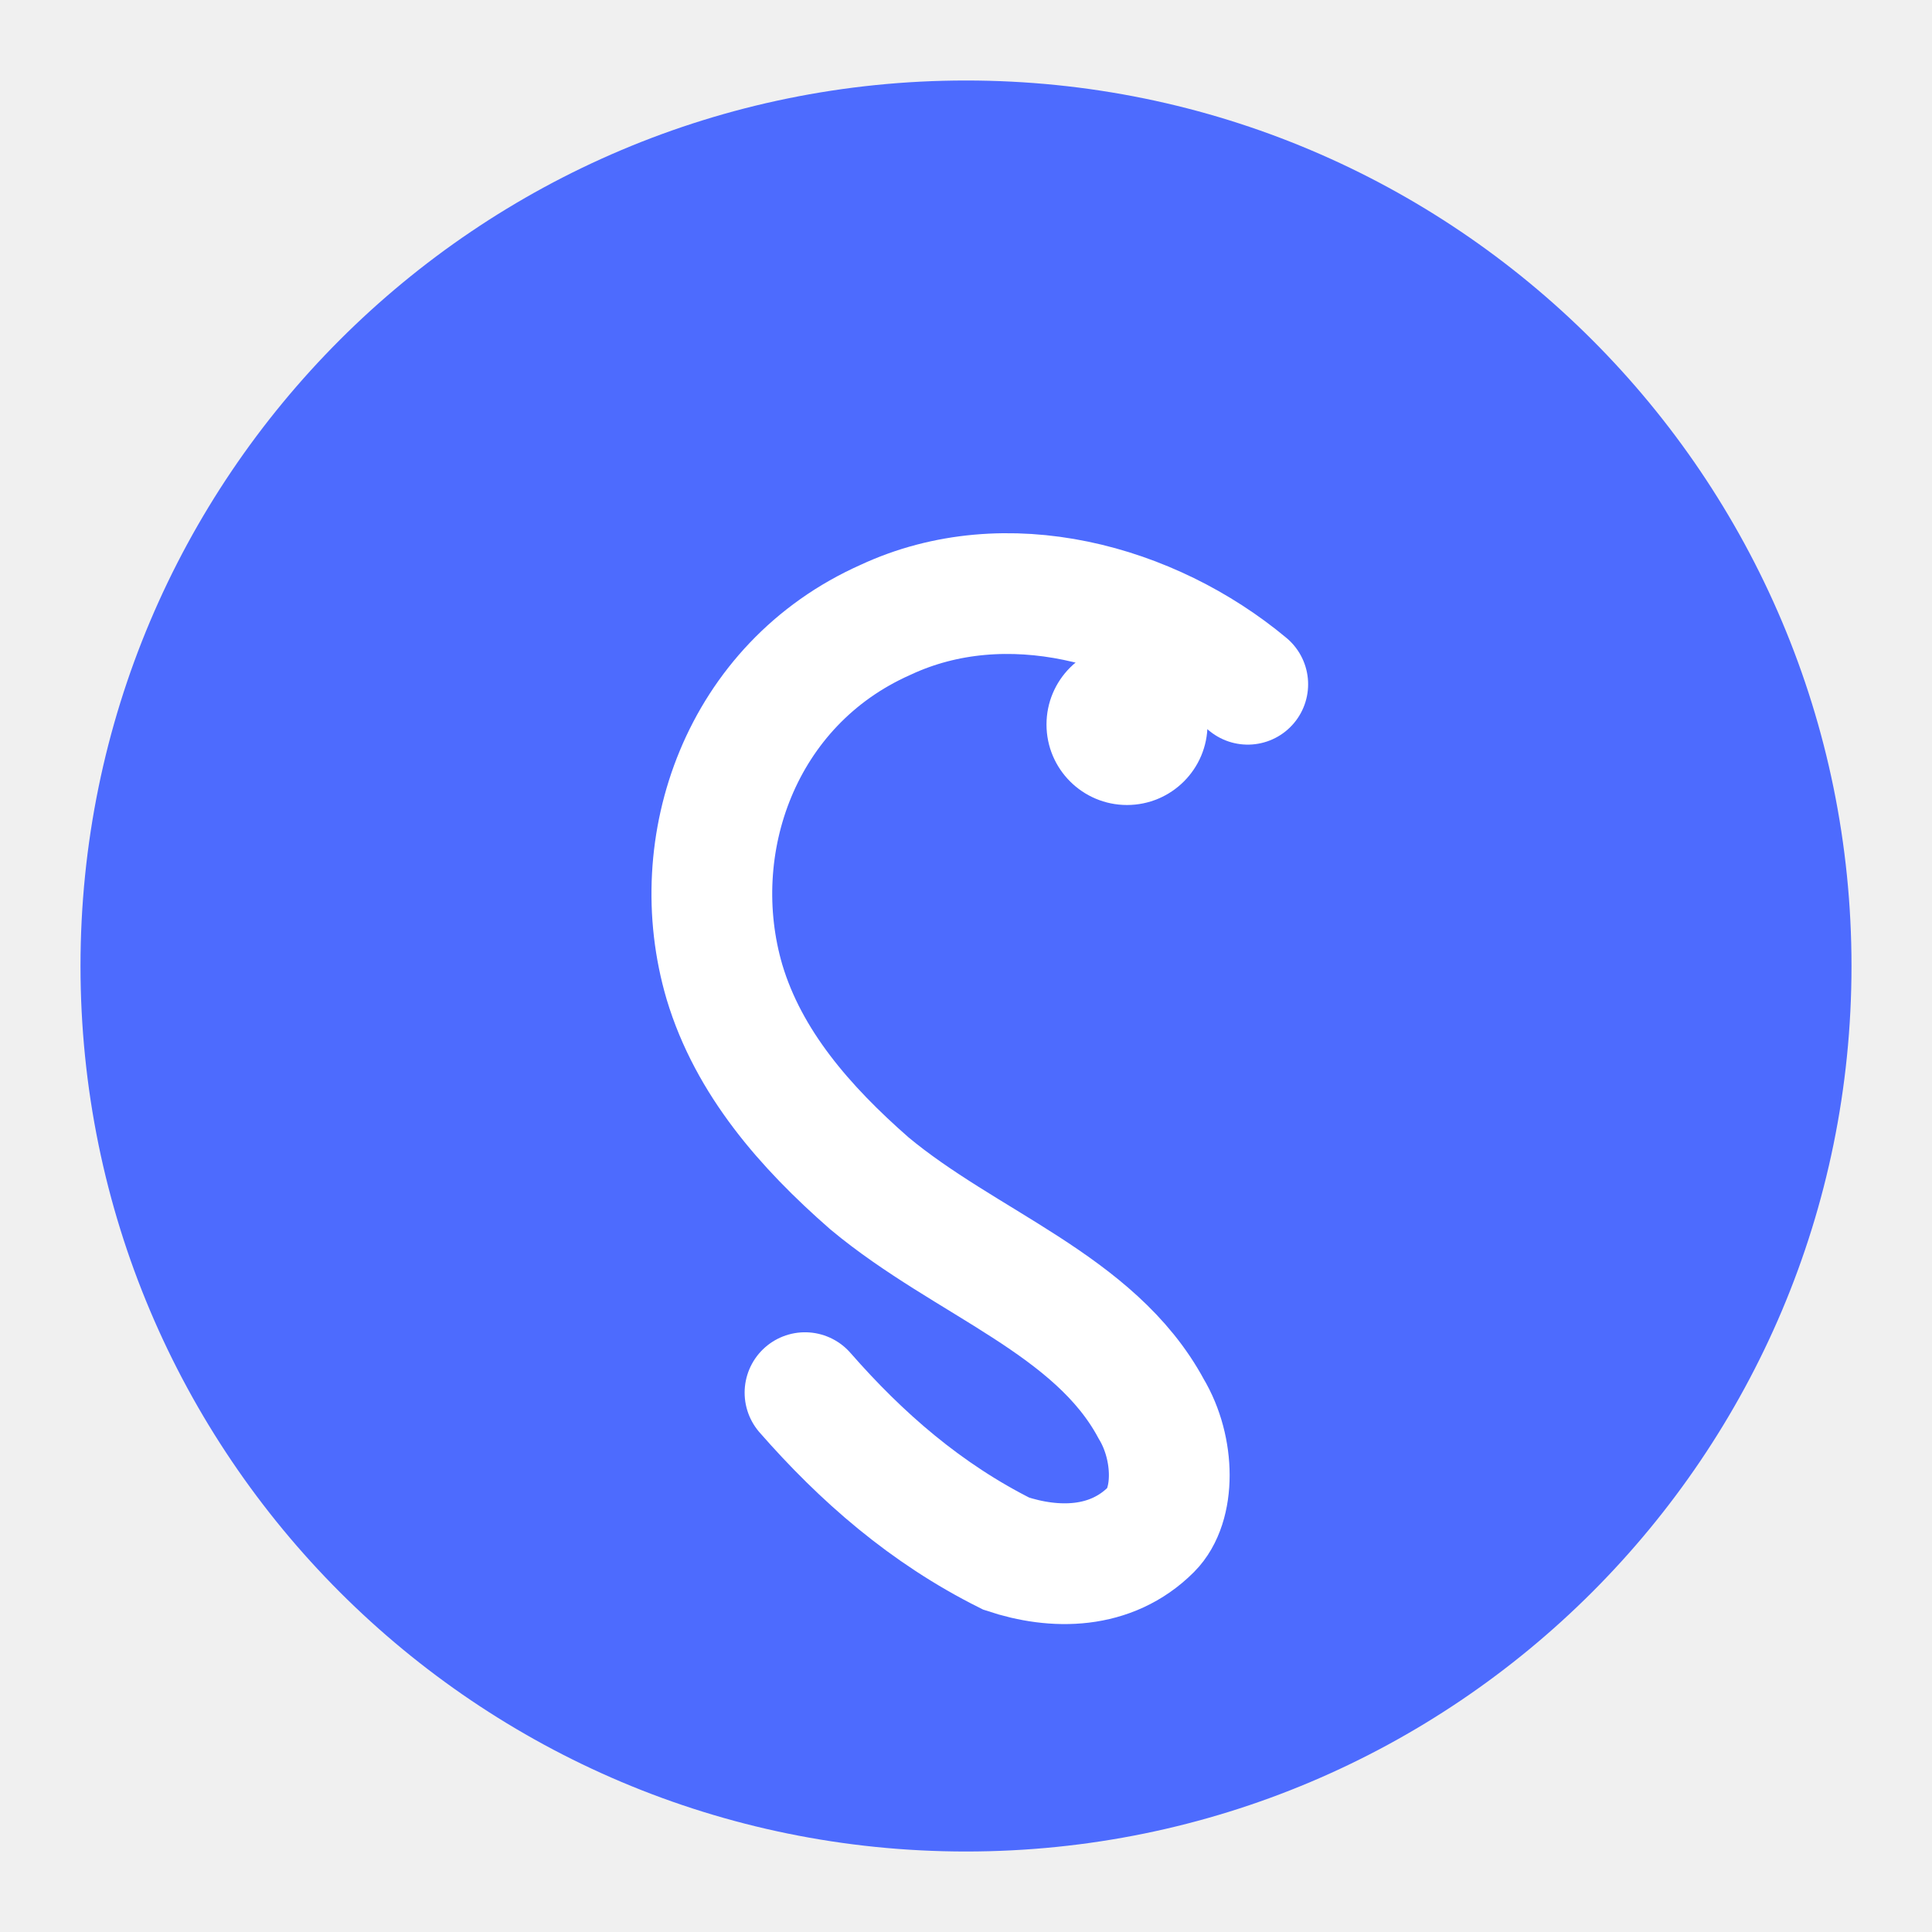
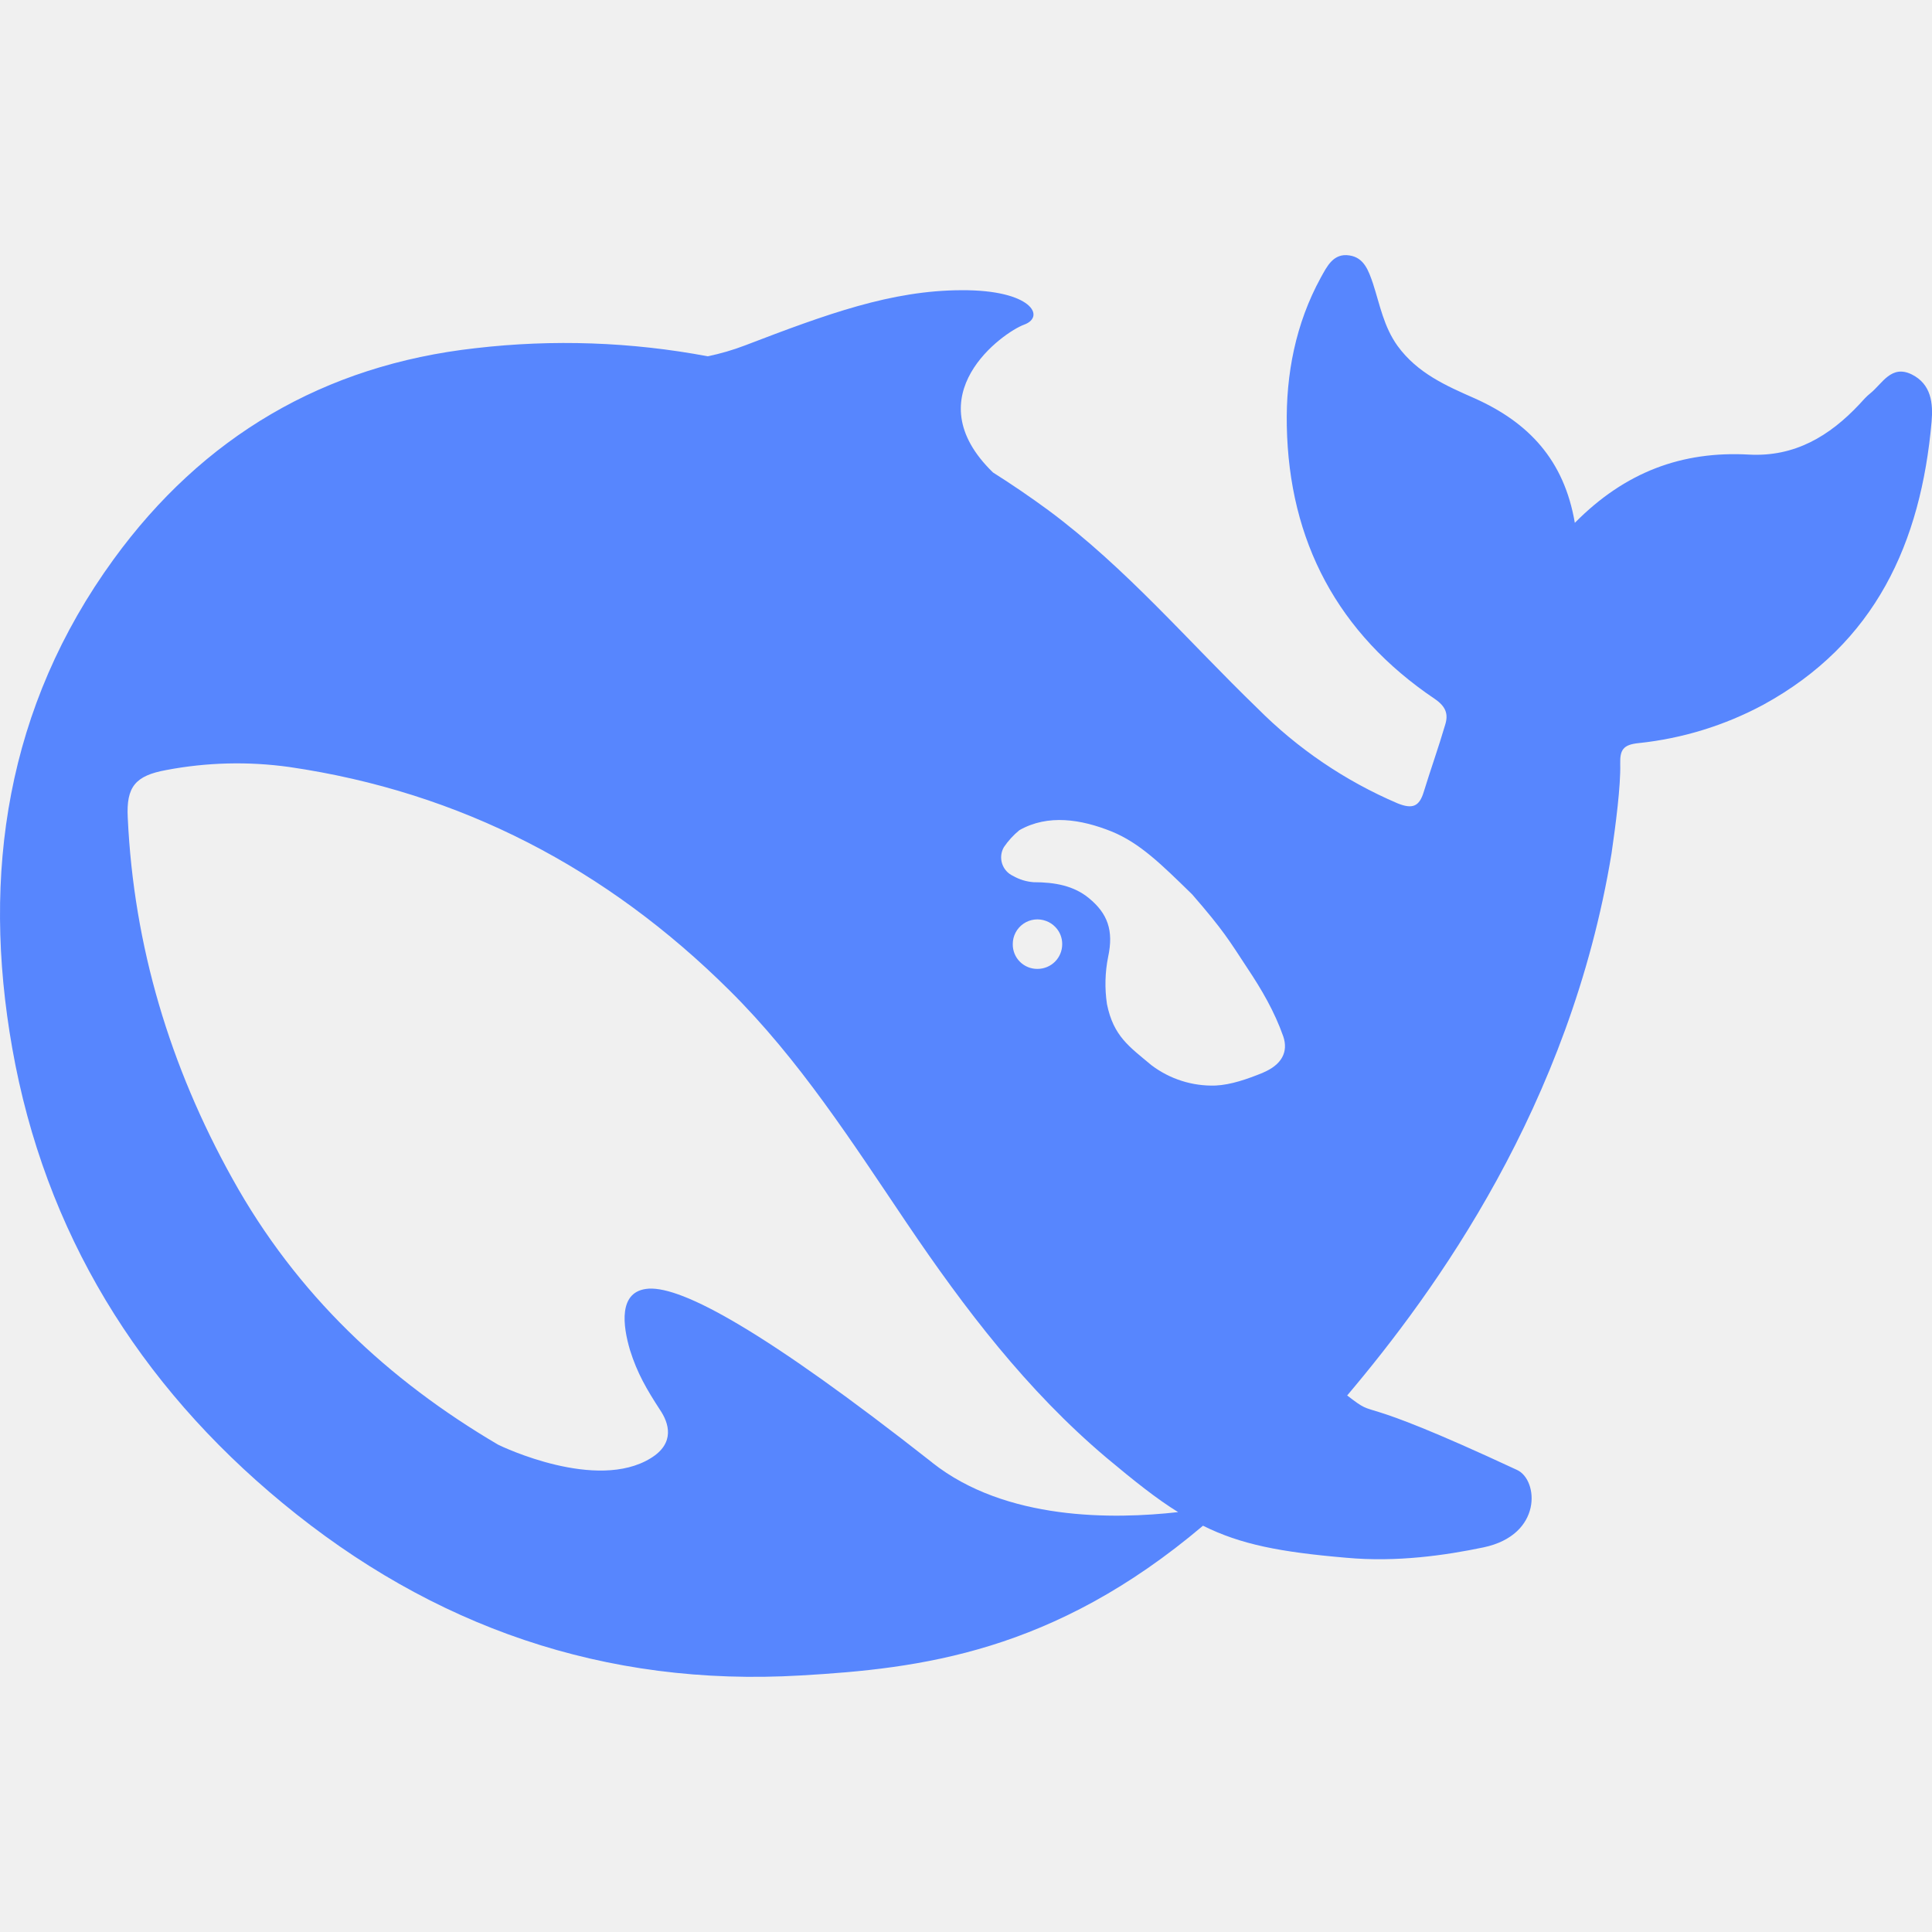
- <svg xmlns="http://www.w3.org/2000/svg" viewBox="0 0 24 24" fill="none">
-   <circle cx="12" cy="12" r="11" fill="#4D6BFE" />
-   <path d="M15.5 8.5c-1.2-1-3-1.5-4.5-.8-1.8.8-2.5 2.8-2 4.5.3 1 1 1.8 1.8 2.5 1.2 1 2.8 1.5 3.5 2.8.3.5.3 1.2 0 1.5-.5.5-1.2.5-1.8.3-1-.5-1.8-1.2-2.5-2" stroke="#fff" stroke-width="1.5" stroke-linecap="round" />
-   <circle cx="14" cy="9" r="1" fill="#fff" />
+ <svg xmlns="http://www.w3.org/2000/svg" viewBox="0 0 24 24" fill="#5786FE">
+   <path d="M23.748 4.651c-.254-.124-.364.113-.512.233-.051.04-.094.09-.137.137-.372.397-.806.657-1.373.626-.829-.046-1.537.214-2.163.848-.133-.782-.575-1.248-1.247-1.548-.352-.155-.708-.311-.955-.65-.172-.24-.219-.509-.305-.774-.055-.16-.11-.323-.293-.35-.2-.031-.278.136-.356.276-.313.572-.434 1.202-.422 1.84.027 1.436.633 2.58 1.838 3.393.137.094.172.187.129.323-.082.28-.18.553-.266.833-.055.179-.137.218-.328.14a5.5 5.5 0 0 1-1.737-1.179c-.857-.828-1.631-1.743-2.597-2.46a12 12 0 0 0-.689-.47c-.985-.957.13-1.743.387-1.836.27-.098.094-.433-.778-.428-.872.003-1.67.295-2.687.685a3 3 0 0 1-.465.136 9.6 9.6 0 0 0-2.883-.101c-1.885.21-3.39 1.1-4.497 2.622C.082 8.776-.231 10.854.152 13.02c.403 2.284 1.568 4.175 3.36 5.653 1.857 1.533 3.997 2.284 6.438 2.14 1.482-.085 3.132-.284 4.994-1.86.47.234.962.328 1.78.398.629.058 1.235-.031 1.705-.129.735-.155.684-.836.418-.961-2.155-1.004-1.682-.595-2.112-.926 1.095-1.295 2.768-3.598 3.284-6.733.05-.346.115-.834.108-1.114-.004-.171.035-.238.23-.257a4.2 4.2 0 0 0 1.545-.475c1.397-.763 1.96-2.016 2.093-3.517.02-.23-.004-.467-.247-.588M11.58 18.168c-2.088-1.642-3.101-2.183-3.52-2.16-.39.024-.32.472-.234.763.09.288.207.487.371.74.114.167.192.416-.113.603-.673.416-1.842-.14-1.897-.168-1.361-.801-2.5-1.86-3.301-3.306-.775-1.393-1.225-2.888-1.299-4.482-.02-.385.094-.522.477-.592a4.7 4.7 0 0 1 1.53-.038c2.131.311 3.946 1.264 5.467 2.774.868.86 1.525 1.887 2.202 2.89.72 1.066 1.494 2.082 2.48 2.915.348.291.626.513.892.677-.802.09-2.14.109-3.055-.615zm1.001-6.44a.306.306 0 0 1 .415-.287.3.3 0 0 1 .113.074.3.3 0 0 1 .086.214c0 .17-.136.307-.308.307a.303.303 0 0 1-.306-.307m3.11 1.596c-.2.081-.4.151-.591.16a1.25 1.25 0 0 1-.798-.254c-.274-.23-.47-.358-.551-.758a1.7 1.7 0 0 1 .015-.588c.07-.327-.007-.537-.238-.727-.188-.156-.426-.199-.689-.199a.6.6 0 0 1-.254-.078.253.253 0 0 1-.114-.358 1 1 0 0 1 .192-.21c.356-.202.767-.136 1.146.016.352.144.618.408 1.001.782.392.451.462.576.685.915.176.264.336.536.446.848.066.194-.02.353-.25.45" />
</svg>
